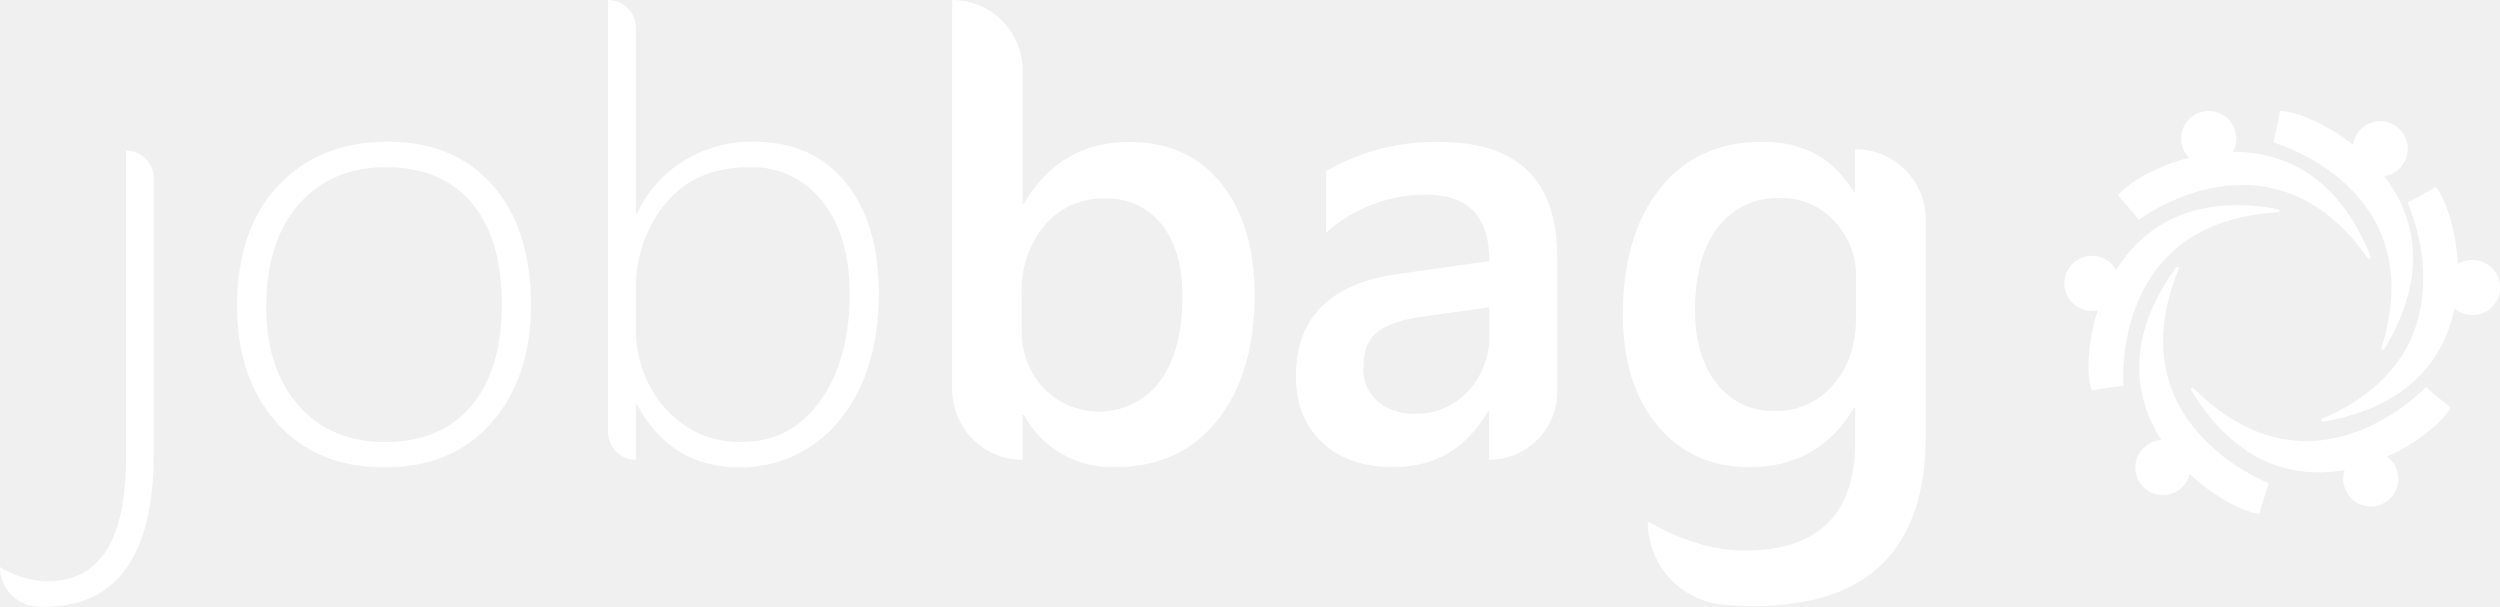
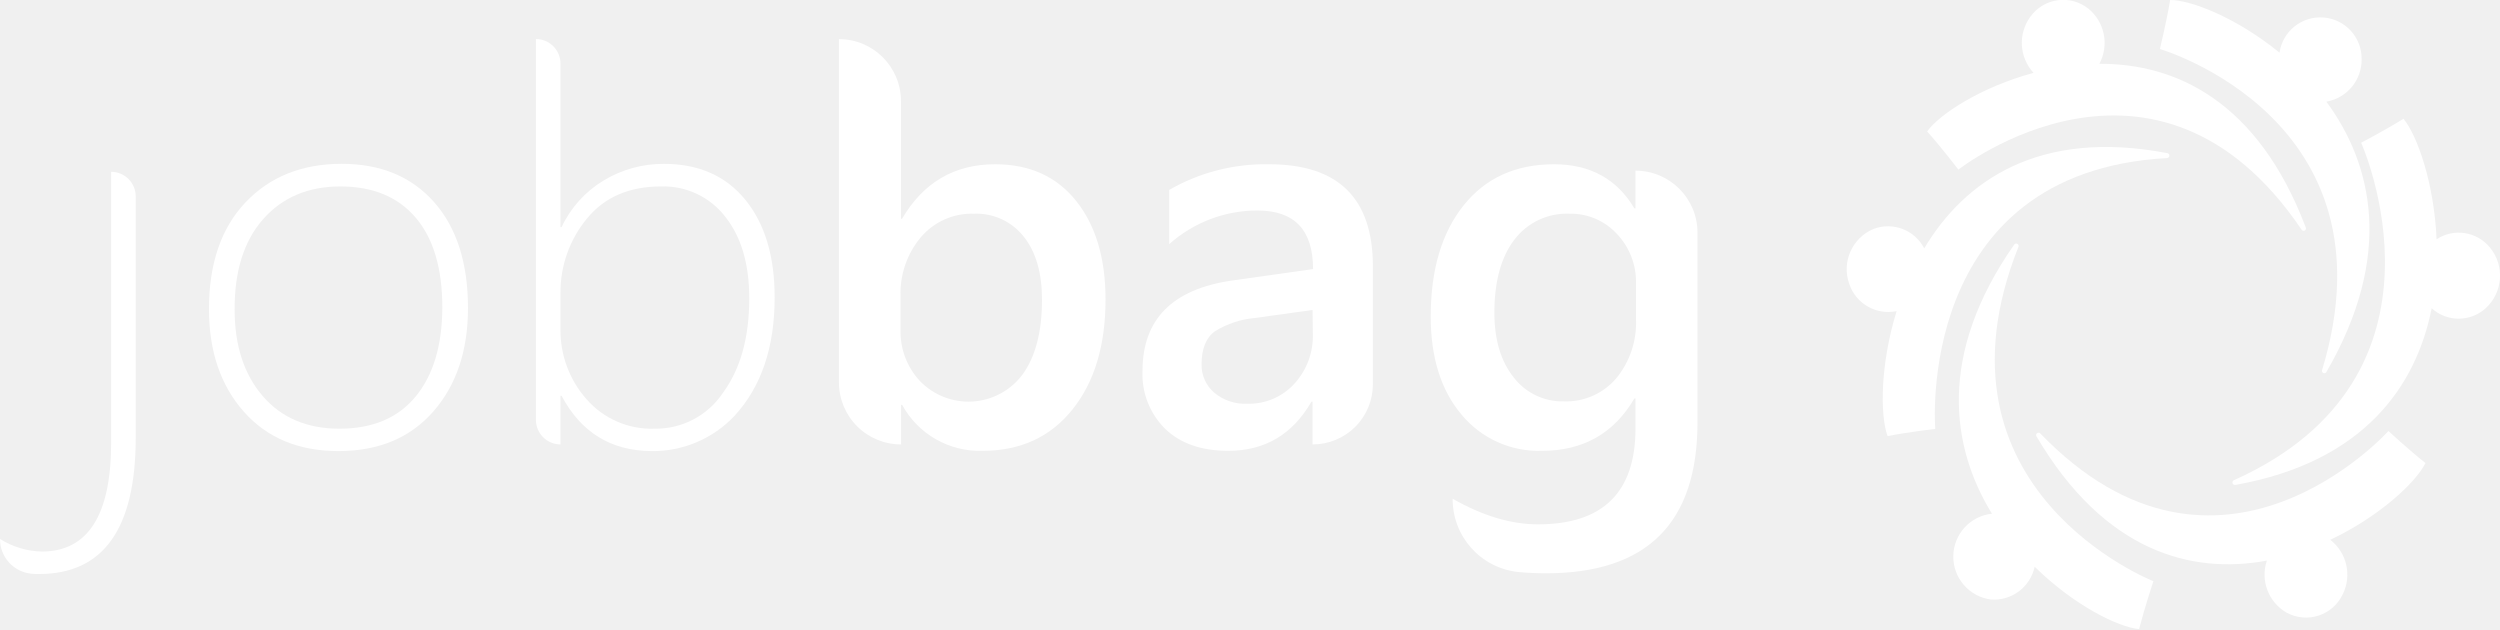
- <svg xmlns="http://www.w3.org/2000/svg" viewBox="0 0 471.29 114.39">
+ <svg xmlns="http://www.w3.org/2000/svg" viewBox="0 0 452.95 113.98">
  <defs>
    <style>.cls-1{fill:#fff;}</style>
  </defs>
-   <g id="Layer_2" data-name="Layer 2">
-     <g id="Layer_1-2" data-name="Layer 1">
-       <path class="cls-1" d="M72.42,88.11q-12.81,0-20.27-8.43T44.69,57.75q0-14.58,7.81-22.81T73.05,26.7q12.53,0,19.78,8.18t7.27,22.64q0,13.66-7.41,22.13T72.42,88.11Zm.4-56.6q-10.35,0-16.49,7T50.18,57.86q0,11.51,6,18.47t16.41,7q10.59,0,16.3-6.86t5.72-19q0-12.52-5.69-19.22T72.82,31.51Z" />
-       <path class="cls-1" d="M120.11,76.27h-.23V86.68h0a5.25,5.25,0,0,1-5.26-5.26V0h0a5.27,5.27,0,0,1,5.26,5.26V40.19h.23a23.13,23.13,0,0,1,9-10A24.57,24.57,0,0,1,142,26.7q11.15,0,17.41,7.69t6.26,20.9q0,16-8.57,25.28a24,24,0,0,1-17.86,7.54Q126.32,88,120.11,76.27Zm-.23-21.78v7.38A22.17,22.17,0,0,0,125.42,77,18.49,18.49,0,0,0,140,83.31q9,0,14.58-7.69t5.6-20.22q0-11-5.15-17.43a16.64,16.64,0,0,0-13.72-6.46q-10.23,0-15.84,6.85A24.78,24.78,0,0,0,119.88,54.49Z" />
-       <path class="cls-1" d="M193,78.22h-.23v8.46h0a13.26,13.26,0,0,1-13.26-13.26V0h0a13.26,13.26,0,0,1,13.26,13.26V38.42H193q6.81-11.66,19.9-11.66,11.09,0,17.35,7.86t6.26,21.07q0,14.7-7,23.53t-19.21,8.83A18.87,18.87,0,0,1,193,78.22ZM192.61,55v7.26a15.46,15.46,0,0,0,4.09,10.86,14.43,14.43,0,0,0,22-1.28q4.2-5.75,4.21-16,0-8.64-3.92-13.53a12.9,12.9,0,0,0-10.61-4.88,14.29,14.29,0,0,0-11.41,5A18.67,18.67,0,0,0,192.61,55Z" />
-       <path class="cls-1" d="M280.72,86.68h0V77.53h-.23q-6.06,10.53-17.78,10.52-8.64,0-13.52-4.69T244.3,71q0-16.59,19.09-19.33l17.39-2.46q0-12.51-11.9-12.52A28.29,28.29,0,0,0,250,43.85V32.25a41.18,41.18,0,0,1,21.39-5.49q22.19,0,22.18,21.84V73.82A12.86,12.86,0,0,1,280.72,86.68Zm.06-28.76-12.3,1.72c-3.81.49-6.68,1.42-8.6,2.77S257,66.13,257,69.53a7.83,7.83,0,0,0,2.66,6.09A10.31,10.31,0,0,0,266.77,78a13.13,13.13,0,0,0,10-4.26,15.1,15.1,0,0,0,4-10.72Z" />
-       <path class="cls-1" d="M363.05,82q0,32.25-32.42,32.25-3.09,0-6-.28a15.67,15.67,0,0,1-14-15.67h0q9.6,5.49,18.24,5.49,20.86,0,20.87-20.53v-6.4h-.23q-6.57,11.2-19.78,11.2-10.69,0-17.24-7.8t-6.55-21q0-14.92,7-23.73t19.33-8.8q11.61,0,17.21,9.49h.23V28.13h0A13.27,13.27,0,0,1,363.05,41.4ZM349.9,59.87V52.26a14.88,14.88,0,0,0-4.09-10.55,13.35,13.35,0,0,0-10.2-4.37,14,14,0,0,0-11.81,5.57q-4.26,5.58-4.26,15.58,0,8.64,4.09,13.81a13.12,13.12,0,0,0,10.83,5.17,14,14,0,0,0,11.15-4.94C348.48,69.23,349.9,65,349.9,59.87Z" />
-       <path class="cls-1" d="M29,85.24q0,29.15-20.69,29.15c-.55,0-1.11,0-1.67-.08A7.44,7.44,0,0,1,0,106.9H0a17.59,17.59,0,0,0,8.92,2.69q14.85,0,14.85-23.38V28.38h0A5.25,5.25,0,0,1,29,33.63Z" />
-       <path class="cls-1" d="M449.47,33.2a5.2,5.2,0,1,0-5.91-5.92c-5.33-4.19-11.08-6.36-13.73-6.36-.45,2.63-1.29,5.92-1.29,5.92s30,8.4,20.4,38.74a.3.3,0,0,0,.54.24C458,51.76,455.29,40.78,449.47,33.2Z" />
-       <path class="cls-1" d="M462.71,58.14a5.2,5.2,0,1,0,.62-8.34c-.31-6.77-2.44-12.54-4.17-14.54-2.28,1.37-5.32,2.89-5.32,2.89s13.24,28.17-16,40.75a.3.3,0,0,0,.17.58C454.21,76.7,460.77,67.5,462.71,58.14Z" />
-       <path class="cls-1" d="M442,88.61a5.2,5.2,0,1,0,8-2.52c6.18-2.8,10.75-6.91,12-9.26-2.12-1.61-4.66-3.87-4.66-3.87s-21.26,22.75-43.78.27a.3.3,0,0,0-.47.37C421.61,87.6,432.58,90.29,442,88.61Z" />
-       <path class="cls-1" d="M407.43,82.94a5.2,5.2,0,1,0,5.37,6.41c4.94,4.64,10.49,7.29,13.13,7.52.68-2.57,1.8-5.78,1.8-5.78s-29.14-11-17-40.36a.3.3,0,0,0-.52-.29C400.58,63.72,402.29,74.89,407.43,82.94Z" />
-       <path class="cls-1" d="M398.92,50.9a5.2,5.2,0,1,0-3.47,7.61c-2.05,6.46-2.06,12.61-1.13,15.08,2.61-.49,6-.86,6-.86s-2.66-31,29.11-32.7a.3.3,0,0,0,0-.6C413.31,36.44,404,42.79,398.92,50.9Z" />
-       <path class="cls-1" d="M420.94,28.62a5.2,5.2,0,1,0-8.29,1.12c-6.56,1.7-11.77,5-13.37,7.07,1.81,2,3.92,4.61,3.92,4.61S428,22.66,446.38,48.65a.3.3,0,0,0,.52-.28C440.84,33.11,430.49,28.58,420.94,28.62Z" />
+   <g id="Capa_2" data-name="Capa 2">
+     <g id="Layer_1" data-name="Layer 1">
+       <path class="cls-1" d="M61.35,81.73q-10.85,0-17.17-7.14T37.86,56q0-12.34,6.61-19.32t17.41-7q10.62,0,16.76,6.93t6.15,19.18q0,11.58-6.27,18.75T61.35,81.73Zm.34-47.95q-8.77,0-14,5.91T42.51,56.11q0,9.74,5.09,15.65t13.9,5.91q9,0,13.8-5.82t4.84-16.13q0-10.61-4.81-16.27T61.69,33.78Z" />
+       <path class="cls-1" d="M101.75,71.71h-.2v8.81h0a4.45,4.45,0,0,1-4.45-4.45v-69h0a4.46,4.46,0,0,1,4.45,4.46V41.14h.2a19.63,19.63,0,0,1,7.63-8.45,20.86,20.86,0,0,1,10.92-3q9.44,0,14.75,6.52t5.3,17.7q0,13.53-7.26,21.42A20.31,20.31,0,0,1,118,81.73Q107,81.63,101.75,71.71Zm-.2-18.46V59.5a18.78,18.78,0,0,0,4.7,12.81,15.64,15.64,0,0,0,12.35,5.36A14.63,14.63,0,0,0,131,71.15q4.76-6.51,4.75-17.12,0-9.3-4.36-14.78a14.12,14.12,0,0,0-11.62-5.47q-8.67,0-13.42,5.81A20.92,20.92,0,0,0,101.55,53.25Z" />
+       <path class="cls-1" d="M163.45,73.35h-.19v7.17h0A11.23,11.23,0,0,1,152,69.29V7.09h0a11.24,11.24,0,0,1,11.24,11.24V39.64h.19q5.78-9.87,16.86-9.88,9.39,0,14.7,6.66t5.31,17.85q0,12.45-6,19.93t-16.28,7.48A16,16,0,0,1,163.45,73.35Zm-.29-19.71v6.15a13.1,13.1,0,0,0,3.47,9.2,12.22,12.22,0,0,0,18.6-1.09q3.56-4.86,3.56-13.58,0-7.32-3.32-11.46a10.91,10.91,0,0,0-9-4.14A12.11,12.11,0,0,0,166.82,43,15.81,15.81,0,0,0,163.16,53.64Z" />
+       <path class="cls-1" d="M237.81,80.52h0V72.77h-.2q-5.13,8.91-15.06,8.91-7.32,0-11.46-4A13.88,13.88,0,0,1,207,67.2q0-14,16.18-16.37l14.72-2.08q0-10.61-10.07-10.61a23.94,23.94,0,0,0-16,6.1V34.41a34.89,34.89,0,0,1,18.12-4.65q18.79,0,18.79,18.5V69.63A10.9,10.9,0,0,1,237.81,80.52Zm0-24.36-10.41,1.45A16.58,16.58,0,0,0,220.15,60q-2.44,1.73-2.45,6A6.61,6.61,0,0,0,220,71.15a8.72,8.72,0,0,0,6,2,11.13,11.13,0,0,0,8.5-3.61,12.79,12.79,0,0,0,3.36-9.08Z" />
+       <path class="cls-1" d="M307.55,76.55q0,27.32-27.46,27.32c-1.75,0-3.44-.08-5.06-.24a13.26,13.26,0,0,1-11.84-13.27h0Q271.32,95,278.64,95q17.67,0,17.68-17.38V72.19h-.2q-5.56,9.5-16.76,9.49a18.13,18.13,0,0,1-14.6-6.61q-5.55-6.6-5.54-17.75,0-12.65,5.95-20.1t16.37-7.46q9.84,0,14.58,8h.2V30.92h0a11.23,11.23,0,0,1,11.23,11.24ZM296.41,57.81V51.36A12.61,12.61,0,0,0,293,42.43a11.35,11.35,0,0,0-8.64-3.71,11.91,11.91,0,0,0-10,4.72q-3.6,4.73-3.61,13.2,0,7.32,3.47,11.7a11.12,11.12,0,0,0,9.18,4.38,11.89,11.89,0,0,0,9.44-4.19A15.77,15.77,0,0,0,296.41,57.81Z" />
+       <path class="cls-1" d="M24.59,79.3Q24.59,104,7.07,104c-.47,0-1,0-1.42-.06A6.3,6.3,0,0,1,0,97.65H0a14.85,14.85,0,0,0,7.55,2.28q12.59,0,12.59-19.8v-49h0a4.46,4.46,0,0,1,4.45,4.46Z" />
+       <path class="cls-1" d="M421.49,18.42a7.71,7.71,0,0,0,6.39-7.71A7.48,7.48,0,0,0,413,9.54C405.3,3.25,397,0,393.19,0c-.66,3.94-1.86,8.88-1.86,8.88s43.21,12.6,29.4,58.13a.43.43,0,0,0,.78.37C433.73,46.27,429.88,29.79,421.49,18.42Z" />
+       <path class="cls-1" d="M440.57,55.85a7.27,7.27,0,0,0,9.78,0,8,8,0,0,0,.78-11,7.3,7.3,0,0,0-9.67-1.5c-.44-10.16-3.5-18.82-6-21.83-3.3,2.06-7.67,4.34-7.67,4.34S446.88,68.13,404.75,87a.45.45,0,0,0,.25.86C428.33,83.7,437.79,69.9,440.57,55.85Z" />
+       <path class="cls-1" d="M410.71,101.57a7.94,7.94,0,0,0,3.63,9.46,7.36,7.36,0,0,0,10.11-3.34,8,8,0,0,0-2.25-9.89c8.9-4.21,15.49-10.38,17.25-13.9-3.06-2.42-6.71-5.81-6.71-5.81s-30.64,34.13-63.11.41a.44.44,0,0,0-.67.55C381.33,100.06,397.15,104.09,410.71,101.57Z" />
+       <path class="cls-1" d="M360.9,93.07a7.83,7.83,0,0,0-.19,15.55,7.54,7.54,0,0,0,7.93-5.94c7.12,7,15.12,10.95,18.92,11.3,1-3.87,2.59-8.68,2.59-8.68s-42-16.46-24.45-60.57a.44.44,0,0,0-.75-.44C351,64.22,353.48,81,360.9,93.07Z" />
+       <path class="cls-1" d="M348.63,45a7.38,7.38,0,0,0-9.18-3.52,7.91,7.91,0,0,0-4.39,10,7.45,7.45,0,0,0,8.57,4.89c-3,9.69-3,18.92-1.64,22.64,3.78-.74,8.64-1.3,8.64-1.3s-3.83-46.55,42-49.07a.45.45,0,0,0,.06-.89C369.38,23.28,355.91,32.81,348.63,45Z" />
+       <path class="cls-1" d="M380.36,11.56a8,8,0,0,0-2-10,7.31,7.31,0,0,0-10.51,1.49,8,8,0,0,0,.59,10.15c-9.46,2.55-17,7.45-19.28,10.61,2.62,2.93,5.66,6.92,5.66,6.92S390.6,2.6,417,41.61a.43.43,0,0,0,.75-.42C409.06,18.28,394.14,11.49,380.36,11.56Z" />
    </g>
  </g>
</svg>
